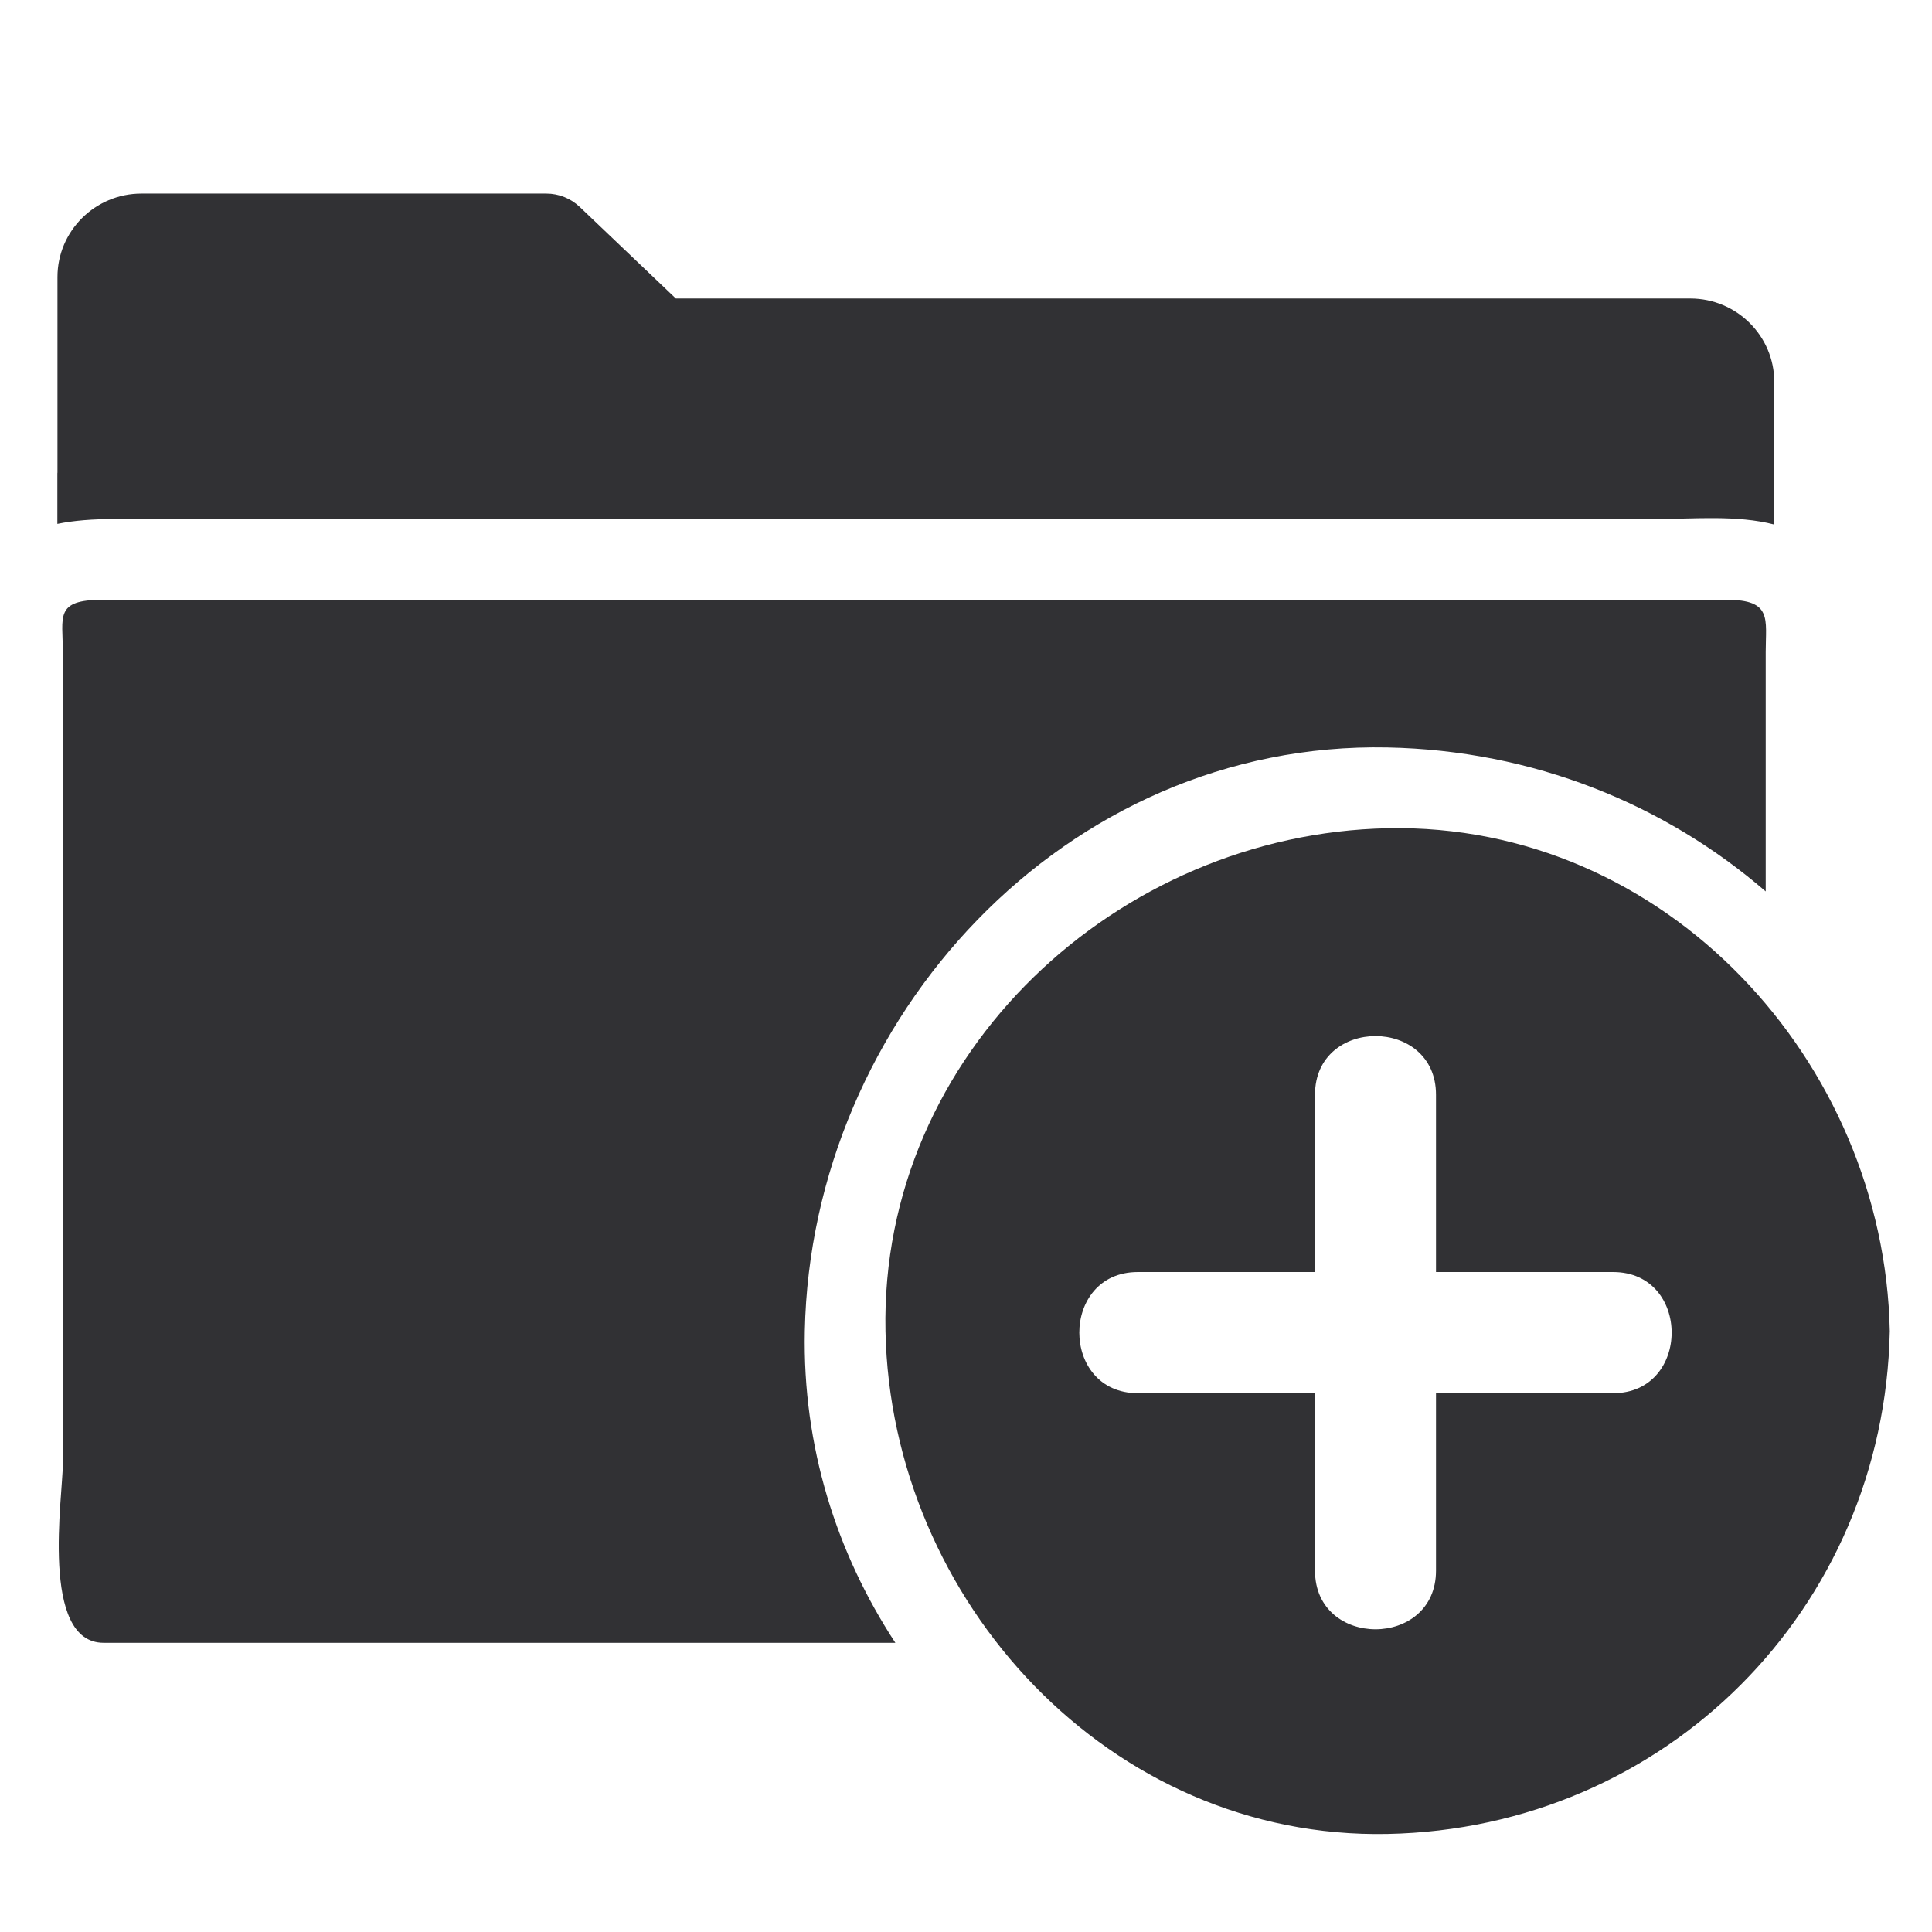
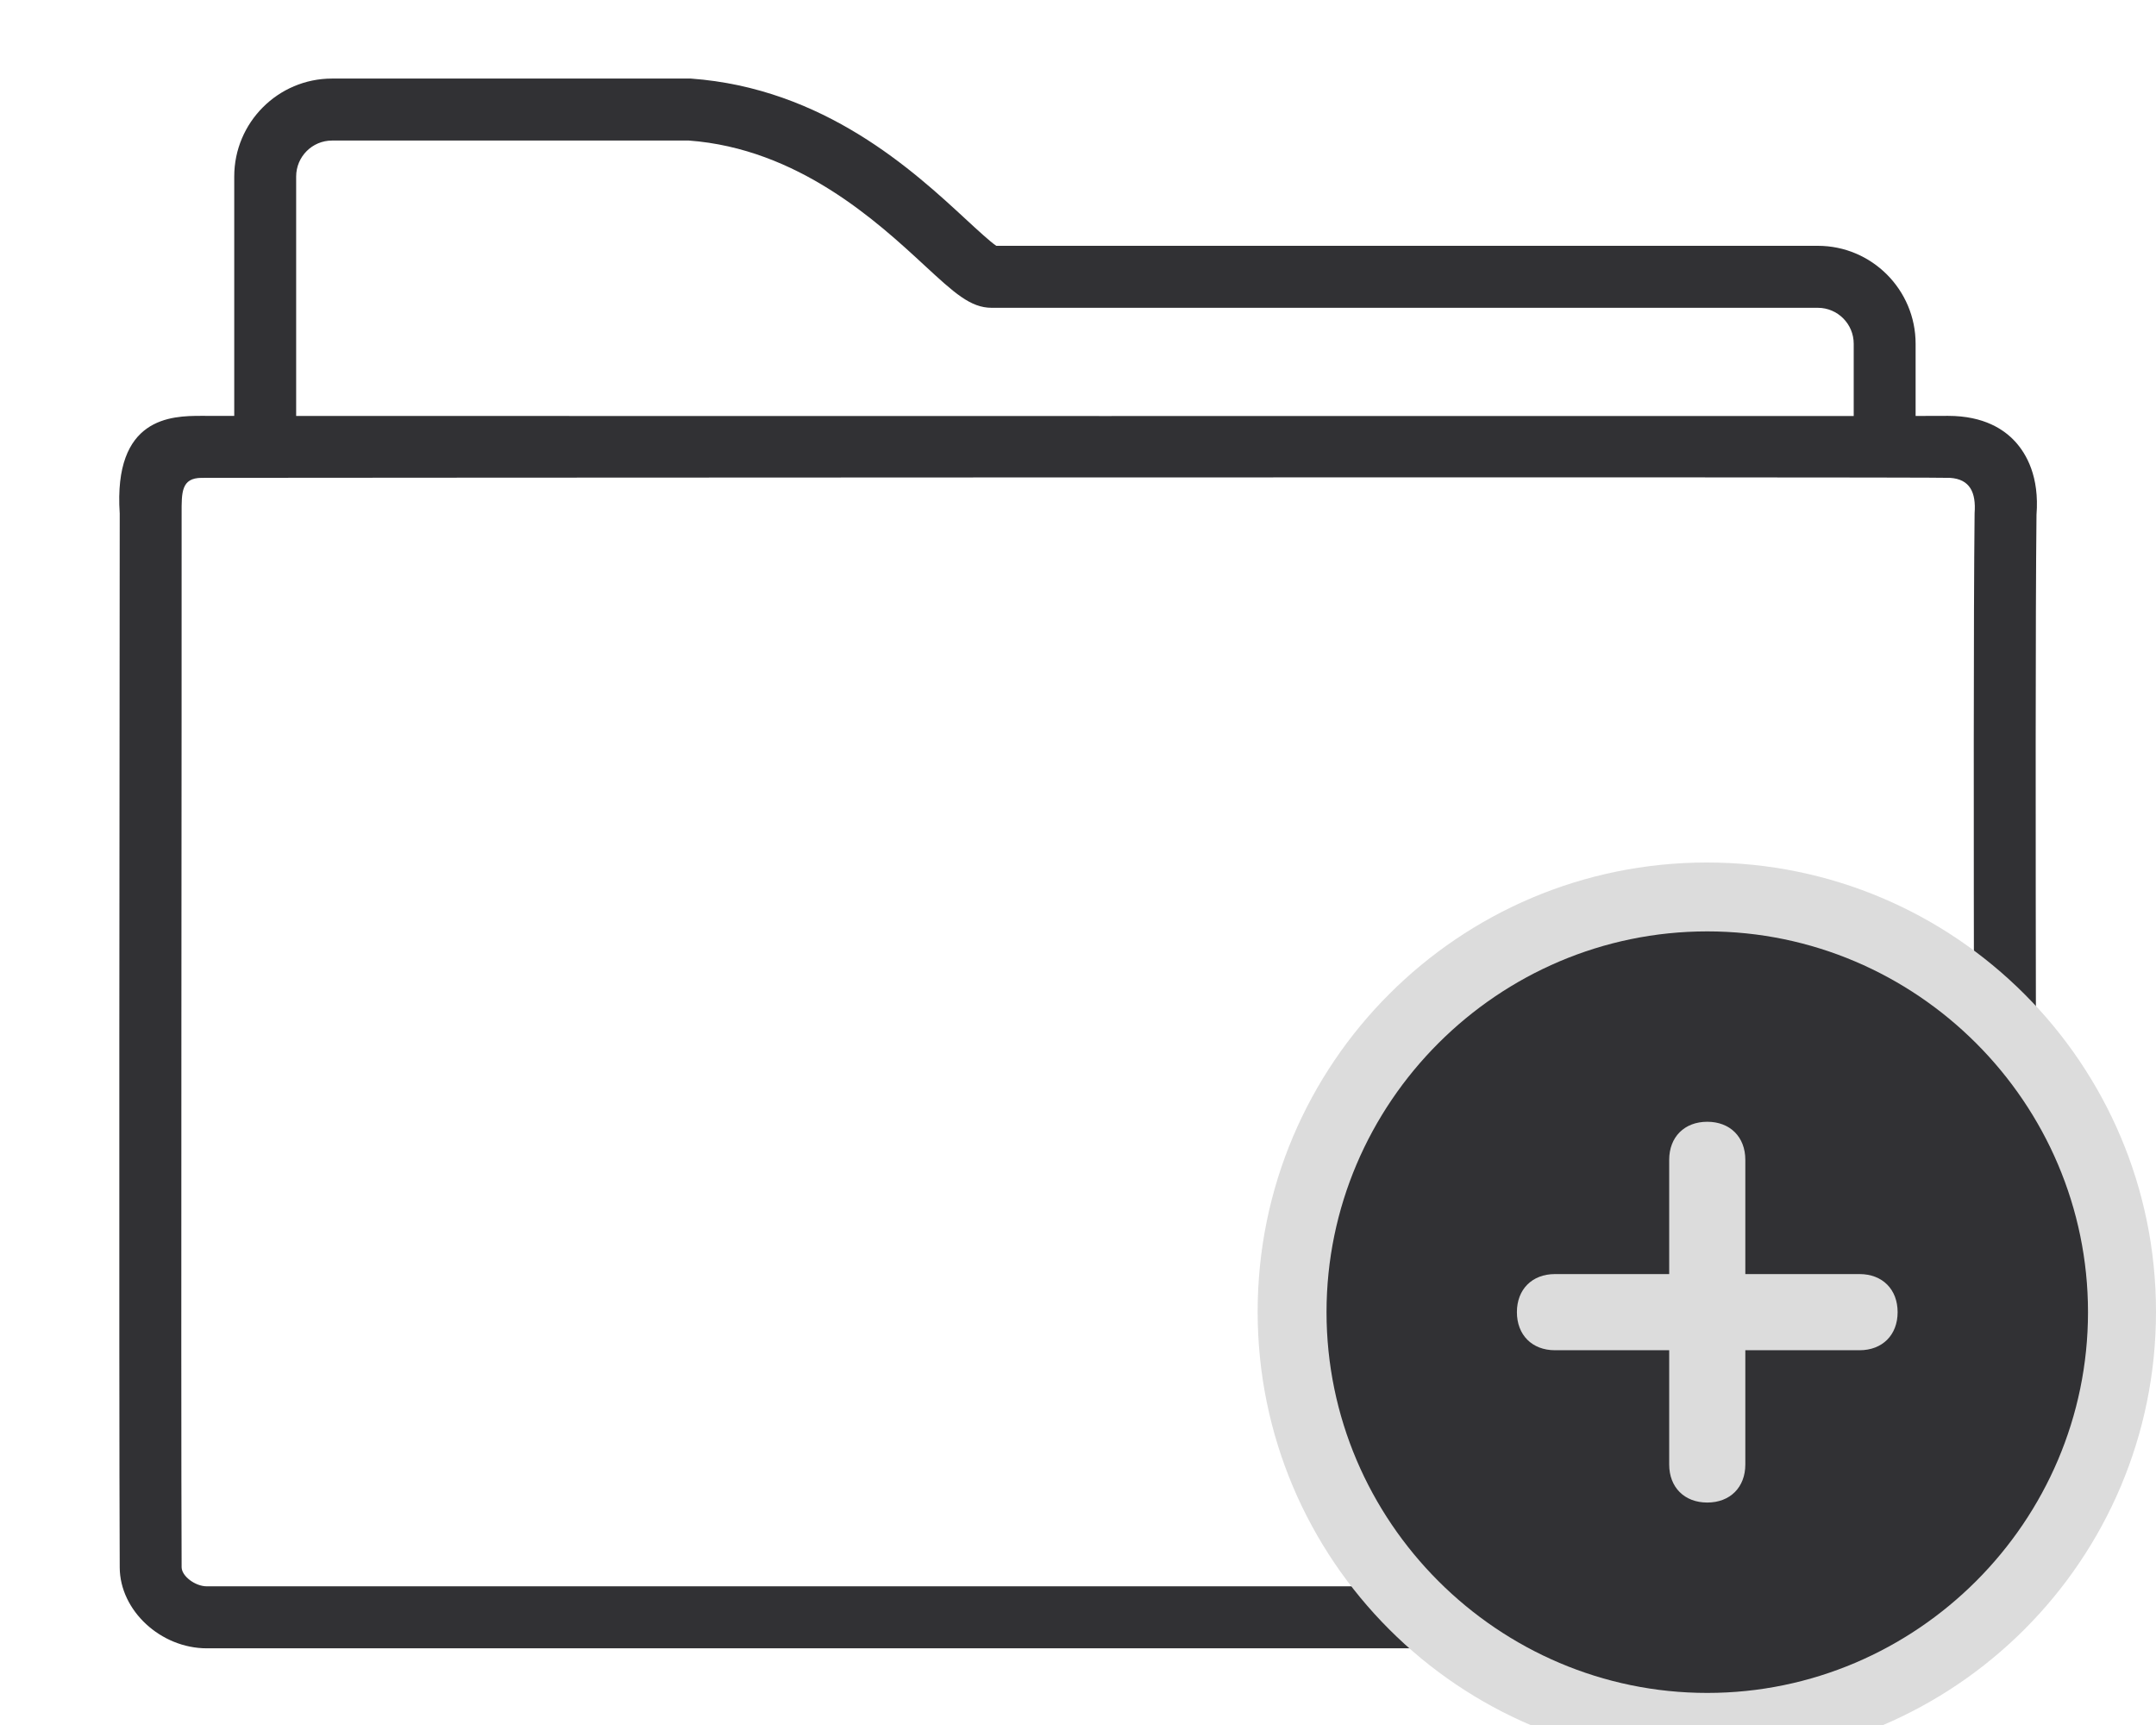
- <svg xmlns="http://www.w3.org/2000/svg" width="500" zoomAndPan="magnify" viewBox="0 0 375 375" height="500" preserveAspectRatio="xMidYMid meet" version="1.0">
+ <svg xmlns="http://www.w3.org/2000/svg" width="500" zoomAndPan="magnify" viewBox="0 0 375 300" height="400" preserveAspectRatio="xMidYMid meet" version="1.0">
  <defs>
-     <clipPath id="44be6a4004">
-       <path d="M 11 37.5 L 345 37.5 L 345 102 L 11 102 Z M 11 37.5 " clip-rule="nonzero" />
+     <clipPath id="adafd73202">
+       <path d="M 20.738 13.664 L 354.293 13.664 L 354.293 286.664 L 20.738 286.664 Z M 20.738 13.664 " clip-rule="nonzero" />
+     </clipPath>
+     <clipPath id="08f4e75a6a">
+       <path d="M 218.746 150 L 375 150 L 375 300 L 218.746 300 Z M 218.746 150 " clip-rule="nonzero" />
+     </clipPath>
+     <clipPath id="99f2b49512">
+       <path d="M 296.875 150 C 253.727 150 218.746 184.977 218.746 228.125 C 218.746 271.273 253.727 306.254 296.875 306.254 C 340.023 306.254 375 271.273 375 228.125 C 375 184.977 340.023 150 296.875 150 " clip-rule="nonzero" />
+     </clipPath>
+     <clipPath id="1bd6c92906">
+       <path d="M 230.727 161.98 L 363.172 161.98 L 363.172 294.422 L 230.727 294.422 Z M 230.727 161.98 " clip-rule="nonzero" />
    </clipPath>
  </defs>
-   <g clip-path="url(#44be6a4004)">
-     <path fill="#313134" d="M 122.48 100.738 L 321.609 100.738 C 328.664 100.738 337.168 99.922 344.387 101.809 L 344.387 74.133 C 344.387 65.203 337.074 57.941 328.09 57.941 L 131.18 57.941 L 112.531 40.168 C 110.781 38.504 108.461 37.574 106.055 37.574 L 27.441 37.574 C 18.457 37.574 11.152 44.84 11.152 53.773 L 11.152 91.711 C 11.145 91.766 11.137 91.812 11.133 91.863 L 11.133 101.684 C 14.301 101.023 18 100.742 22.281 100.742 C 55.684 100.738 89.078 100.738 122.48 100.738 Z M 122.48 100.738 " fill-opacity="1" fill-rule="nonzero" />
+   <g clip-path="url(#adafd73202)">
+     <path fill="#313134" d="M 343.449 89.238 C 343.066 124.406 343.574 246.105 343.449 272.578 C 343.449 273.586 340.668 275.883 338.035 275.883 L 35.98 275.883 C 33.938 275.883 31.602 274.105 31.59 272.559 C 31.449 240.543 31.625 118.191 31.59 89.297 C 31.586 85.633 31.52 83.117 35.074 83.105 C 37.496 83.094 336.035 82.91 339.16 83.105 C 342.66 83.32 343.719 85.684 343.449 89.238 Z M 51.512 30.695 C 51.512 27.25 54.309 24.445 57.742 24.445 L 119.766 24.438 C 138.805 25.828 152.598 38.57 160.832 46.184 C 165.969 50.926 168.789 53.531 172.488 53.531 C 174.191 53.52 316.188 53.531 316.188 53.531 C 319.621 53.531 322.422 56.336 322.422 59.781 L 322.422 72.348 C 303.492 72.363 83.566 72.355 51.512 72.34 Z M 354.215 89.523 C 354.738 82.898 352.469 78.922 350.473 76.762 C 348.602 74.734 345.125 72.324 338.836 72.324 C 338.418 72.328 336.5 72.332 333.188 72.34 L 333.188 59.781 C 333.188 50.391 325.559 42.75 316.184 42.75 C 316.184 42.75 177.223 42.734 173.277 42.746 C 172.176 41.996 169.961 39.949 168.145 38.273 C 158.871 29.695 143.352 15.348 120.164 13.664 L 57.742 13.664 C 48.367 13.664 40.742 21.305 40.742 30.695 L 40.742 72.332 C 37.445 72.328 35.438 72.328 34.988 72.324 C 29.824 72.324 19.703 72.512 20.824 89.32 C 20.789 119.656 20.676 240.57 20.824 272.617 C 20.863 280.102 27.949 286.664 35.98 286.664 L 338.031 286.664 C 345.656 286.664 354.203 280.648 354.223 272.613 C 354.348 246.129 353.836 124.445 354.215 89.523 " fill-opacity="1" fill-rule="nonzero" />
  </g>
-   <path fill="#313134" d="M 269.336 145.082 C 297.566 145.656 323.078 156.059 342.723 173.027 L 342.723 126.555 C 342.723 120.164 344.043 116.418 335.164 116.418 L 19.914 116.418 C 10.539 116.418 12.195 119.688 12.195 126.555 L 12.195 284.172 C 12.195 290.305 7.695 318.867 20.113 318.867 L 173.789 318.867 C 162.375 301.445 155.762 280.758 156.215 258.367 C 157.441 197.652 206.801 143.812 269.336 145.082 Z M 269.336 145.082 " fill-opacity="1" fill-rule="nonzero" />
-   <path fill="#313134" d="M 269.336 160.762 C 217.039 161.82 170.777 204.352 171.871 258.367 C 172.93 310.734 215.398 357.062 269.336 355.969 C 323.273 354.875 365.711 312.379 366.809 258.367 C 365.75 205.992 323.273 159.664 269.336 160.762 Z M 313.109 270.418 L 278.727 270.418 L 278.727 304.867 C 278.727 320.035 255.242 320.035 255.242 304.867 L 255.242 270.418 L 220.852 270.418 C 205.707 270.418 205.707 246.902 220.852 246.902 L 255.242 246.902 L 255.242 212.477 C 255.242 197.309 278.727 197.309 278.727 212.477 L 278.727 246.902 L 313.109 246.902 C 328.25 246.902 328.25 270.418 313.109 270.418 Z M 313.109 270.418 " fill-opacity="1" fill-rule="nonzero" />
+   <g clip-path="url(#08f4e75a6a)">
+     <g clip-path="url(#99f2b49512)">
+       <path fill="#dcdcdc" d="M 218.746 150 L 375 150 L 375 306.254 L 218.746 306.254 Z M 218.746 150 " fill-opacity="1" fill-rule="nonzero" />
+     </g>
+   </g>
+   <g clip-path="url(#1bd6c92906)">
+     <path fill="#313134" d="M 296.949 161.98 C 260.527 161.98 230.727 191.781 230.727 228.203 C 230.727 264.625 260.527 294.422 296.949 294.422 C 333.371 294.422 363.172 264.625 363.172 228.203 C 363.172 191.781 333.371 161.98 296.949 161.98 Z M 323.438 234.824 L 303.57 234.824 L 303.57 254.691 C 303.57 258.664 300.922 261.312 296.949 261.312 C 292.977 261.312 290.328 258.664 290.328 254.691 L 290.328 234.824 L 270.461 234.824 C 266.488 234.824 263.84 232.176 263.84 228.203 C 263.84 224.23 266.488 221.578 270.461 221.578 L 290.328 221.578 L 290.328 201.715 C 290.328 197.738 292.977 195.09 296.949 195.09 C 300.922 195.09 303.57 197.738 303.57 201.715 L 303.57 221.578 L 323.438 221.578 C 327.41 221.578 330.059 224.23 330.059 228.203 C 330.059 232.176 327.41 234.824 323.438 234.824 Z M 323.438 234.824 " fill-opacity="1" fill-rule="nonzero" />
+   </g>
</svg>
